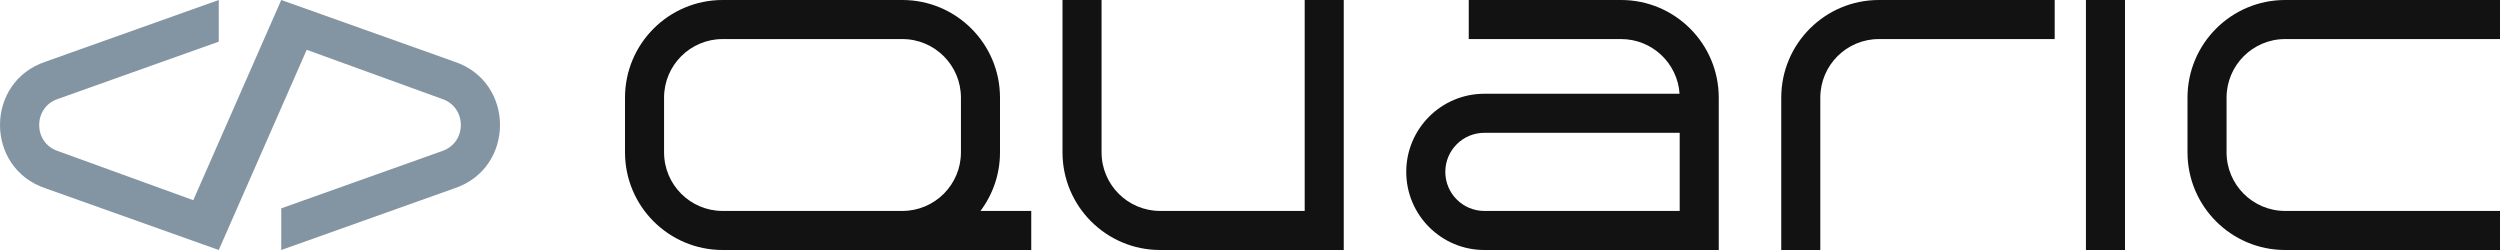
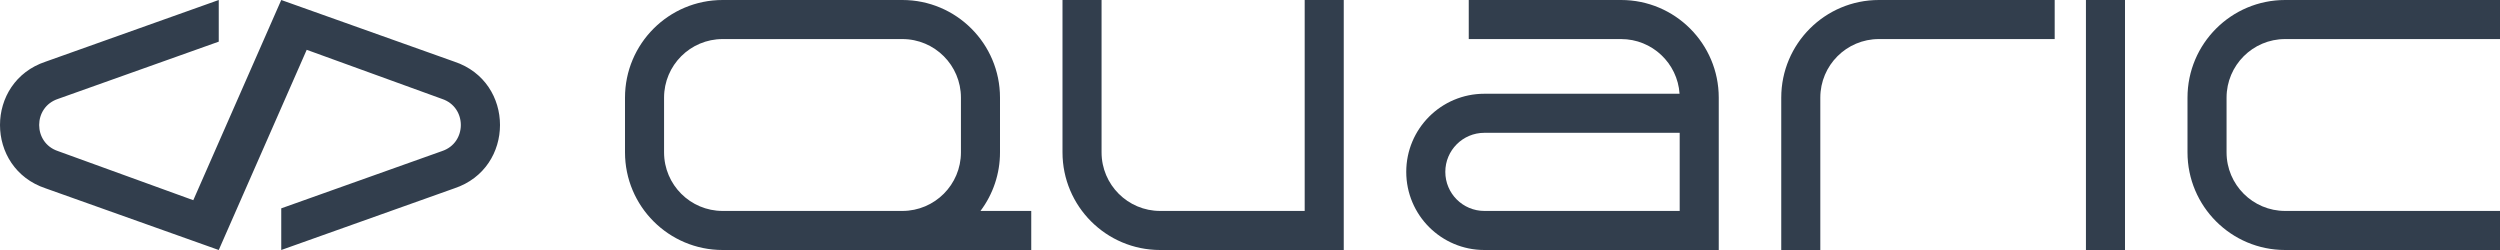
- <svg xmlns="http://www.w3.org/2000/svg" width="1280" height="128" viewBox="0 0 1280 128" fill="none">
-   <path fill-rule="evenodd" clip-rule="evenodd" d="M528 128V108H502.004C508.281 99.643 512 89.256 512 78V50C512 22.386 489.614 0 462 0H370C342.386 0 320 22.386 320 50V78C320 105.614 342.386 128 370 128L528 128ZM370 20C353.431 20 340 33.431 340 50V78C340 94.569 353.431 108 370 108L462.037 108C478.589 107.98 492 94.556 492 78V50C492 33.431 478.569 20 462 20H370Z" fill="#121212" />
-   <path d="M564 0V78C564 94.569 577.431 108 594 108H668V0H688V128H594C566.386 128 544 105.614 544 78V0H564Z" fill="#121212" />
-   <path fill-rule="evenodd" clip-rule="evenodd" d="M830 0H752V20H830C845.896 20 858.905 32.364 859.934 48H760C737.909 48 720 65.909 720 88C720 110.091 737.909 128 760 128H880V50C880 22.386 857.614 0 830 0ZM760 68H860V108H760C748.954 108 740 99.046 740 88C740 76.954 748.954 68 760 68Z" fill="#121212" />
-   <path d="M912 50C912 22.386 934.386 0 962 0H1052V20H962C945.431 20 932 33.431 932 50V128H912V50Z" fill="#121212" />
-   <path d="M1088 128V0H1068V128H1088Z" fill="#121212" />
-   <path d="M1140 50C1140 33.431 1153.43 20 1170 20H1280V0H1170C1142.39 0 1120 22.386 1120 50V78C1120 105.614 1142.39 128 1170 128H1280V108H1170C1153.43 108 1140 94.569 1140 78V50Z" fill="#121212" />
-   <path d="M144 0L232.627 31.565C263.791 41.909 263.791 86.091 232.627 96.435L144 128V106.675L226.322 77.356C239.155 73.097 239.155 54.904 226.322 50.645L157.036 25.498L112 128L23.373 96.435C-7.791 86.091 -7.791 41.909 23.373 31.565L112 0V21.325L29.678 50.645C16.845 54.904 16.845 73.097 29.678 77.356L98.965 102.502L144 0Z" fill="#8394A3" />
+ <svg xmlns="http://www.w3.org/2000/svg" width="640" height="64" fill="none">
+   <path fill="#323E4D" fill-rule="evenodd" d="M264 64V54h-12.998A24.892 24.892 0 0 0 256 39V25c0-13.807-11.193-25-25-25h-46c-13.807 0-25 11.193-25 25v14c0 13.807 11.193 25 25 25h79Zm-79-54c-8.284 0-15 6.716-15 15v14c0 8.284 6.716 15 15 15h46.019C239.294 53.99 246 47.278 246 39V25c0-8.284-6.716-15-15-15h-46Z" clip-rule="evenodd" />
+   <path fill="#323E4D" d="M282 0v39c0 8.284 6.716 15 15 15h37V0h10v64h-47c-13.807 0-25-11.193-25-25V0h10Z" />
+   <path fill="#323E4D" fill-rule="evenodd" d="M415 0h-39v10h39c7.948 0 14.452 6.182 14.967 14H380c-11.046 0-20 8.954-20 20s8.954 20 20 20h60V25c0-13.807-11.193-25-25-25Zm-35 34h50v20h-50c-5.523 0-10-4.477-10-10s4.477-10 10-10Z" clip-rule="evenodd" />
+   <path fill="#323E4D" d="M456 25c0-13.807 11.193-25 25-25h45v10h-45c-8.284 0-15 6.716-15 15v39h-10V25ZM544 64V0h-10v64h10ZM570 25c0-8.284 6.716-15 15-15h55V0h-55c-13.807 0-25 11.193-25 25v14c0 13.807 11.193 25 25 25h55V54h-55c-8.284 0-15-6.716-15-15V25ZM72 0l44.313 15.783c15.583 5.172 15.583 27.263 0 32.434L72 64V53.338l41.161-14.66c6.416-2.13 6.416-11.226 0-13.356L78.518 12.75 56 64 11.687 48.218c-15.583-5.172-15.583-27.263 0-32.435L56 0v10.662l-41.161 14.66c-6.416 2.13-6.416 11.226 0 13.356L49.482 51.25 72 0Z" />
</svg>
